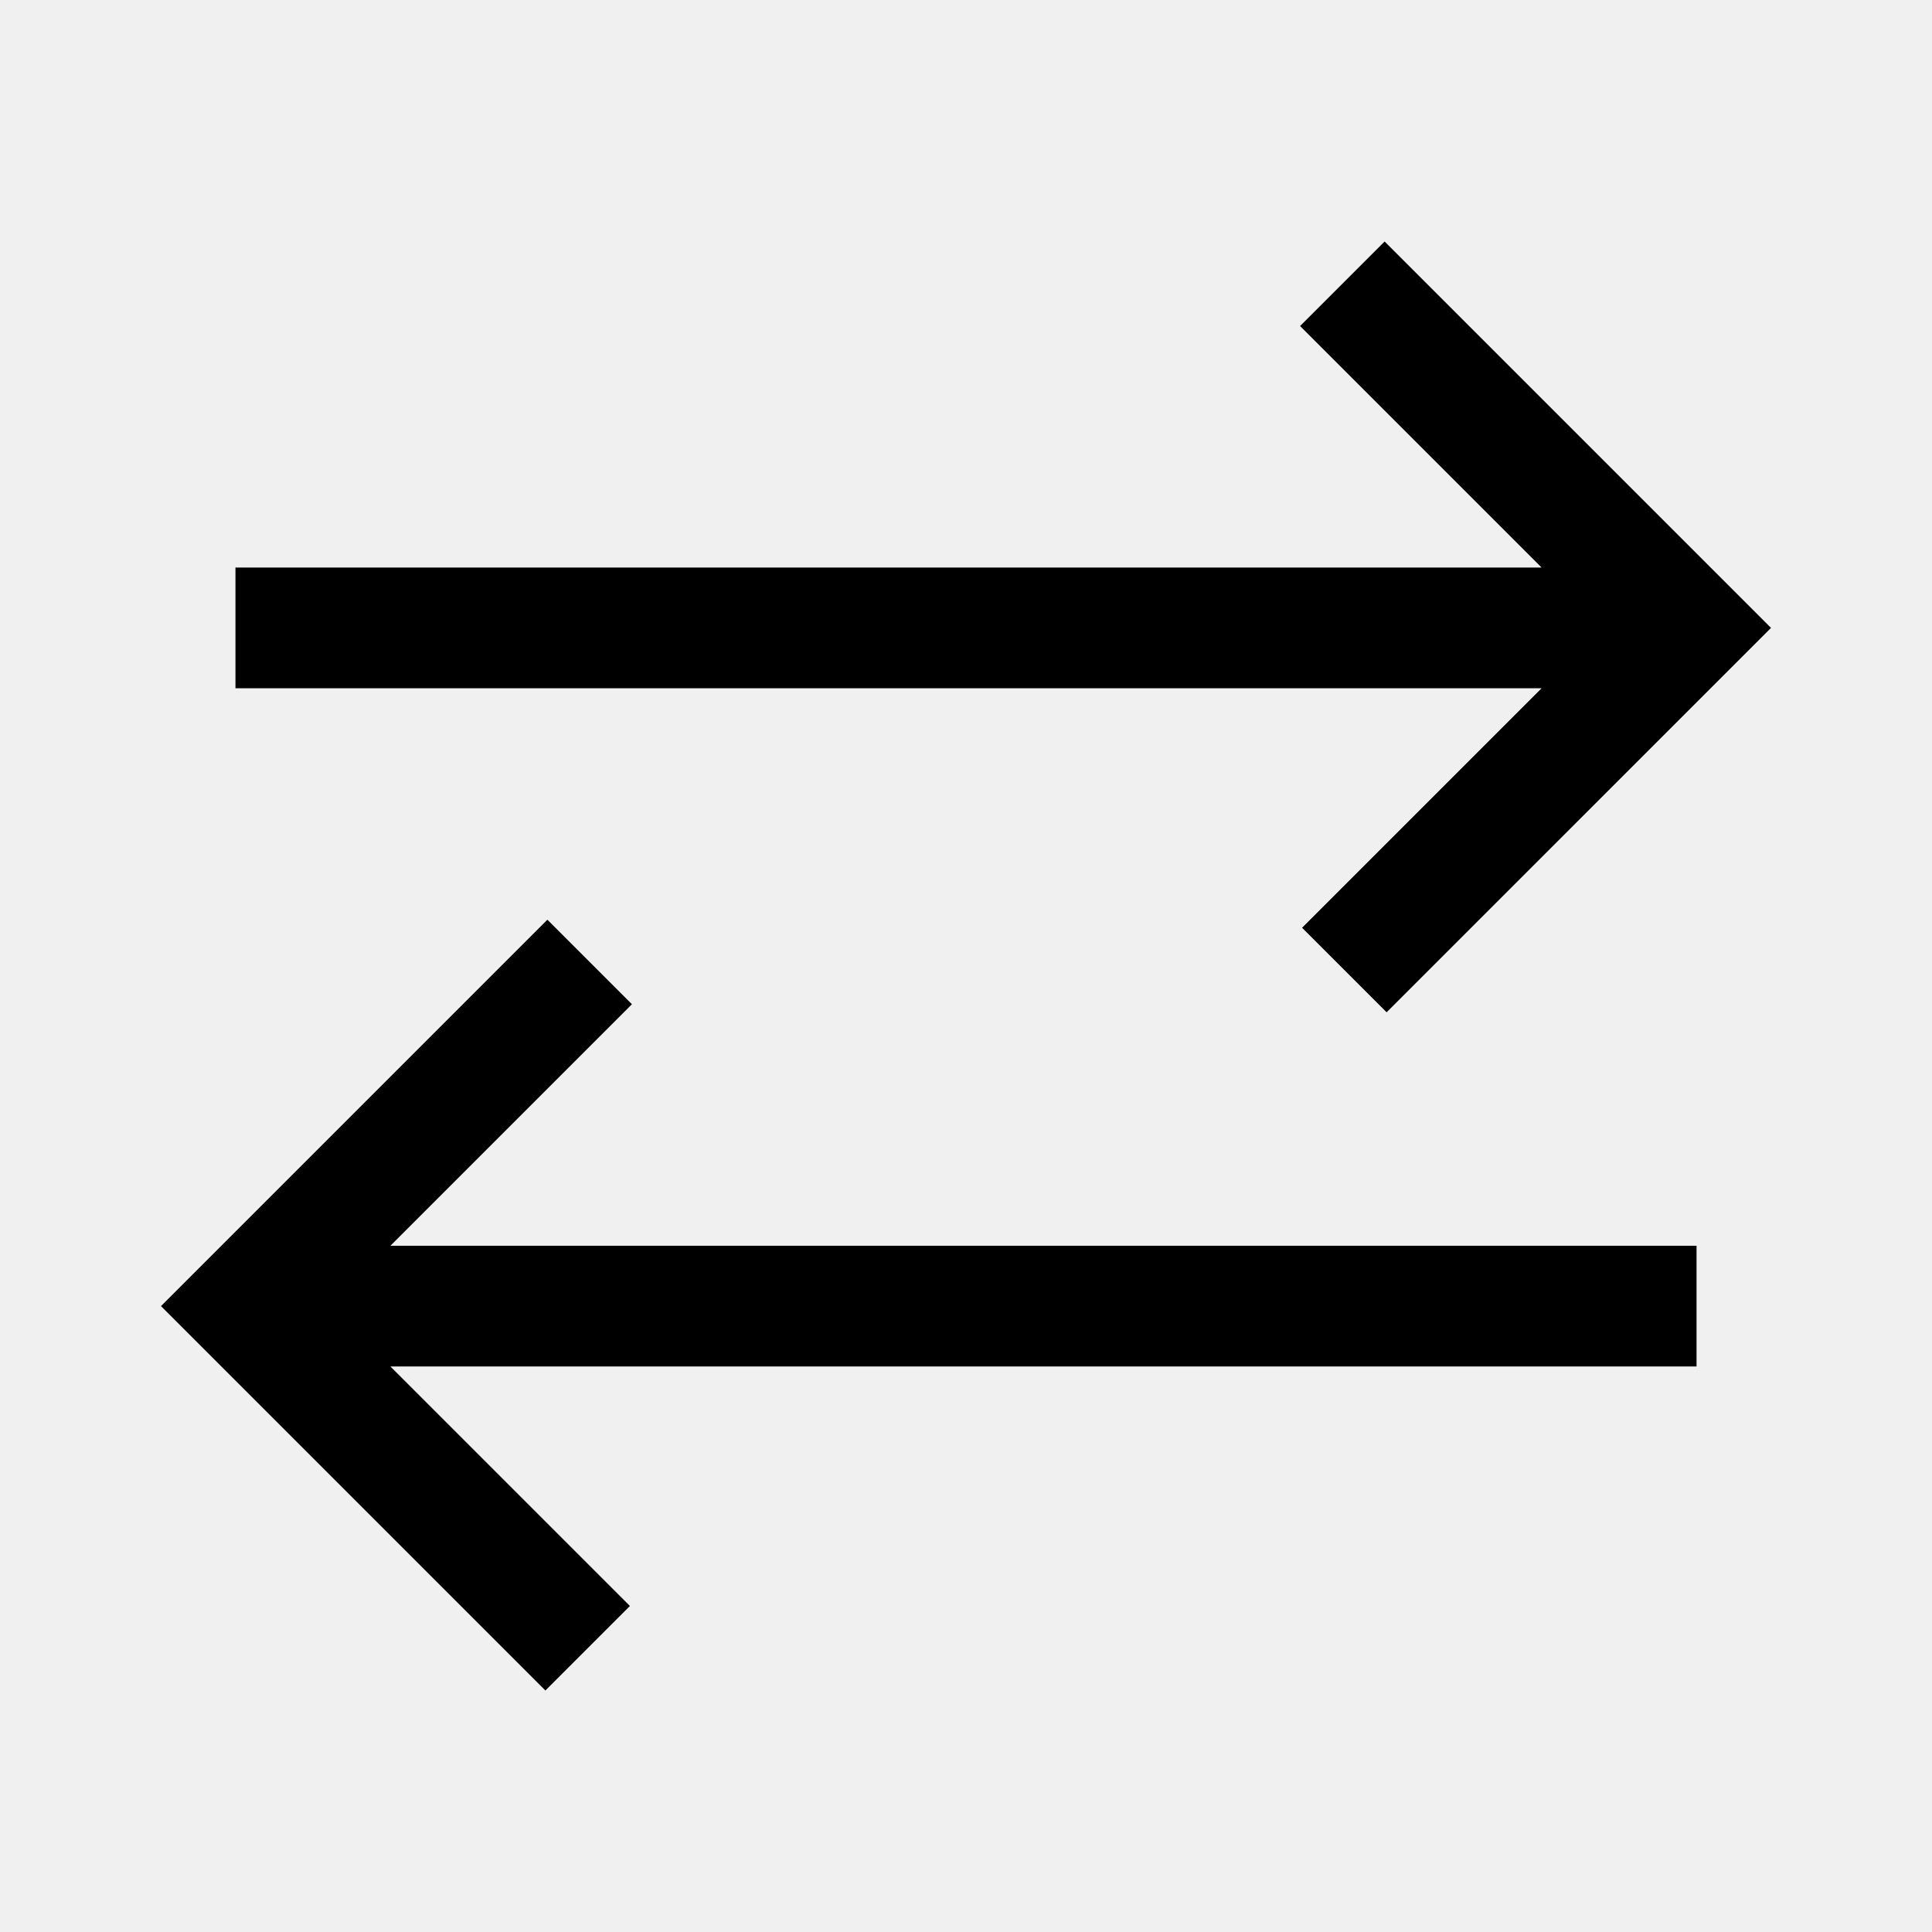
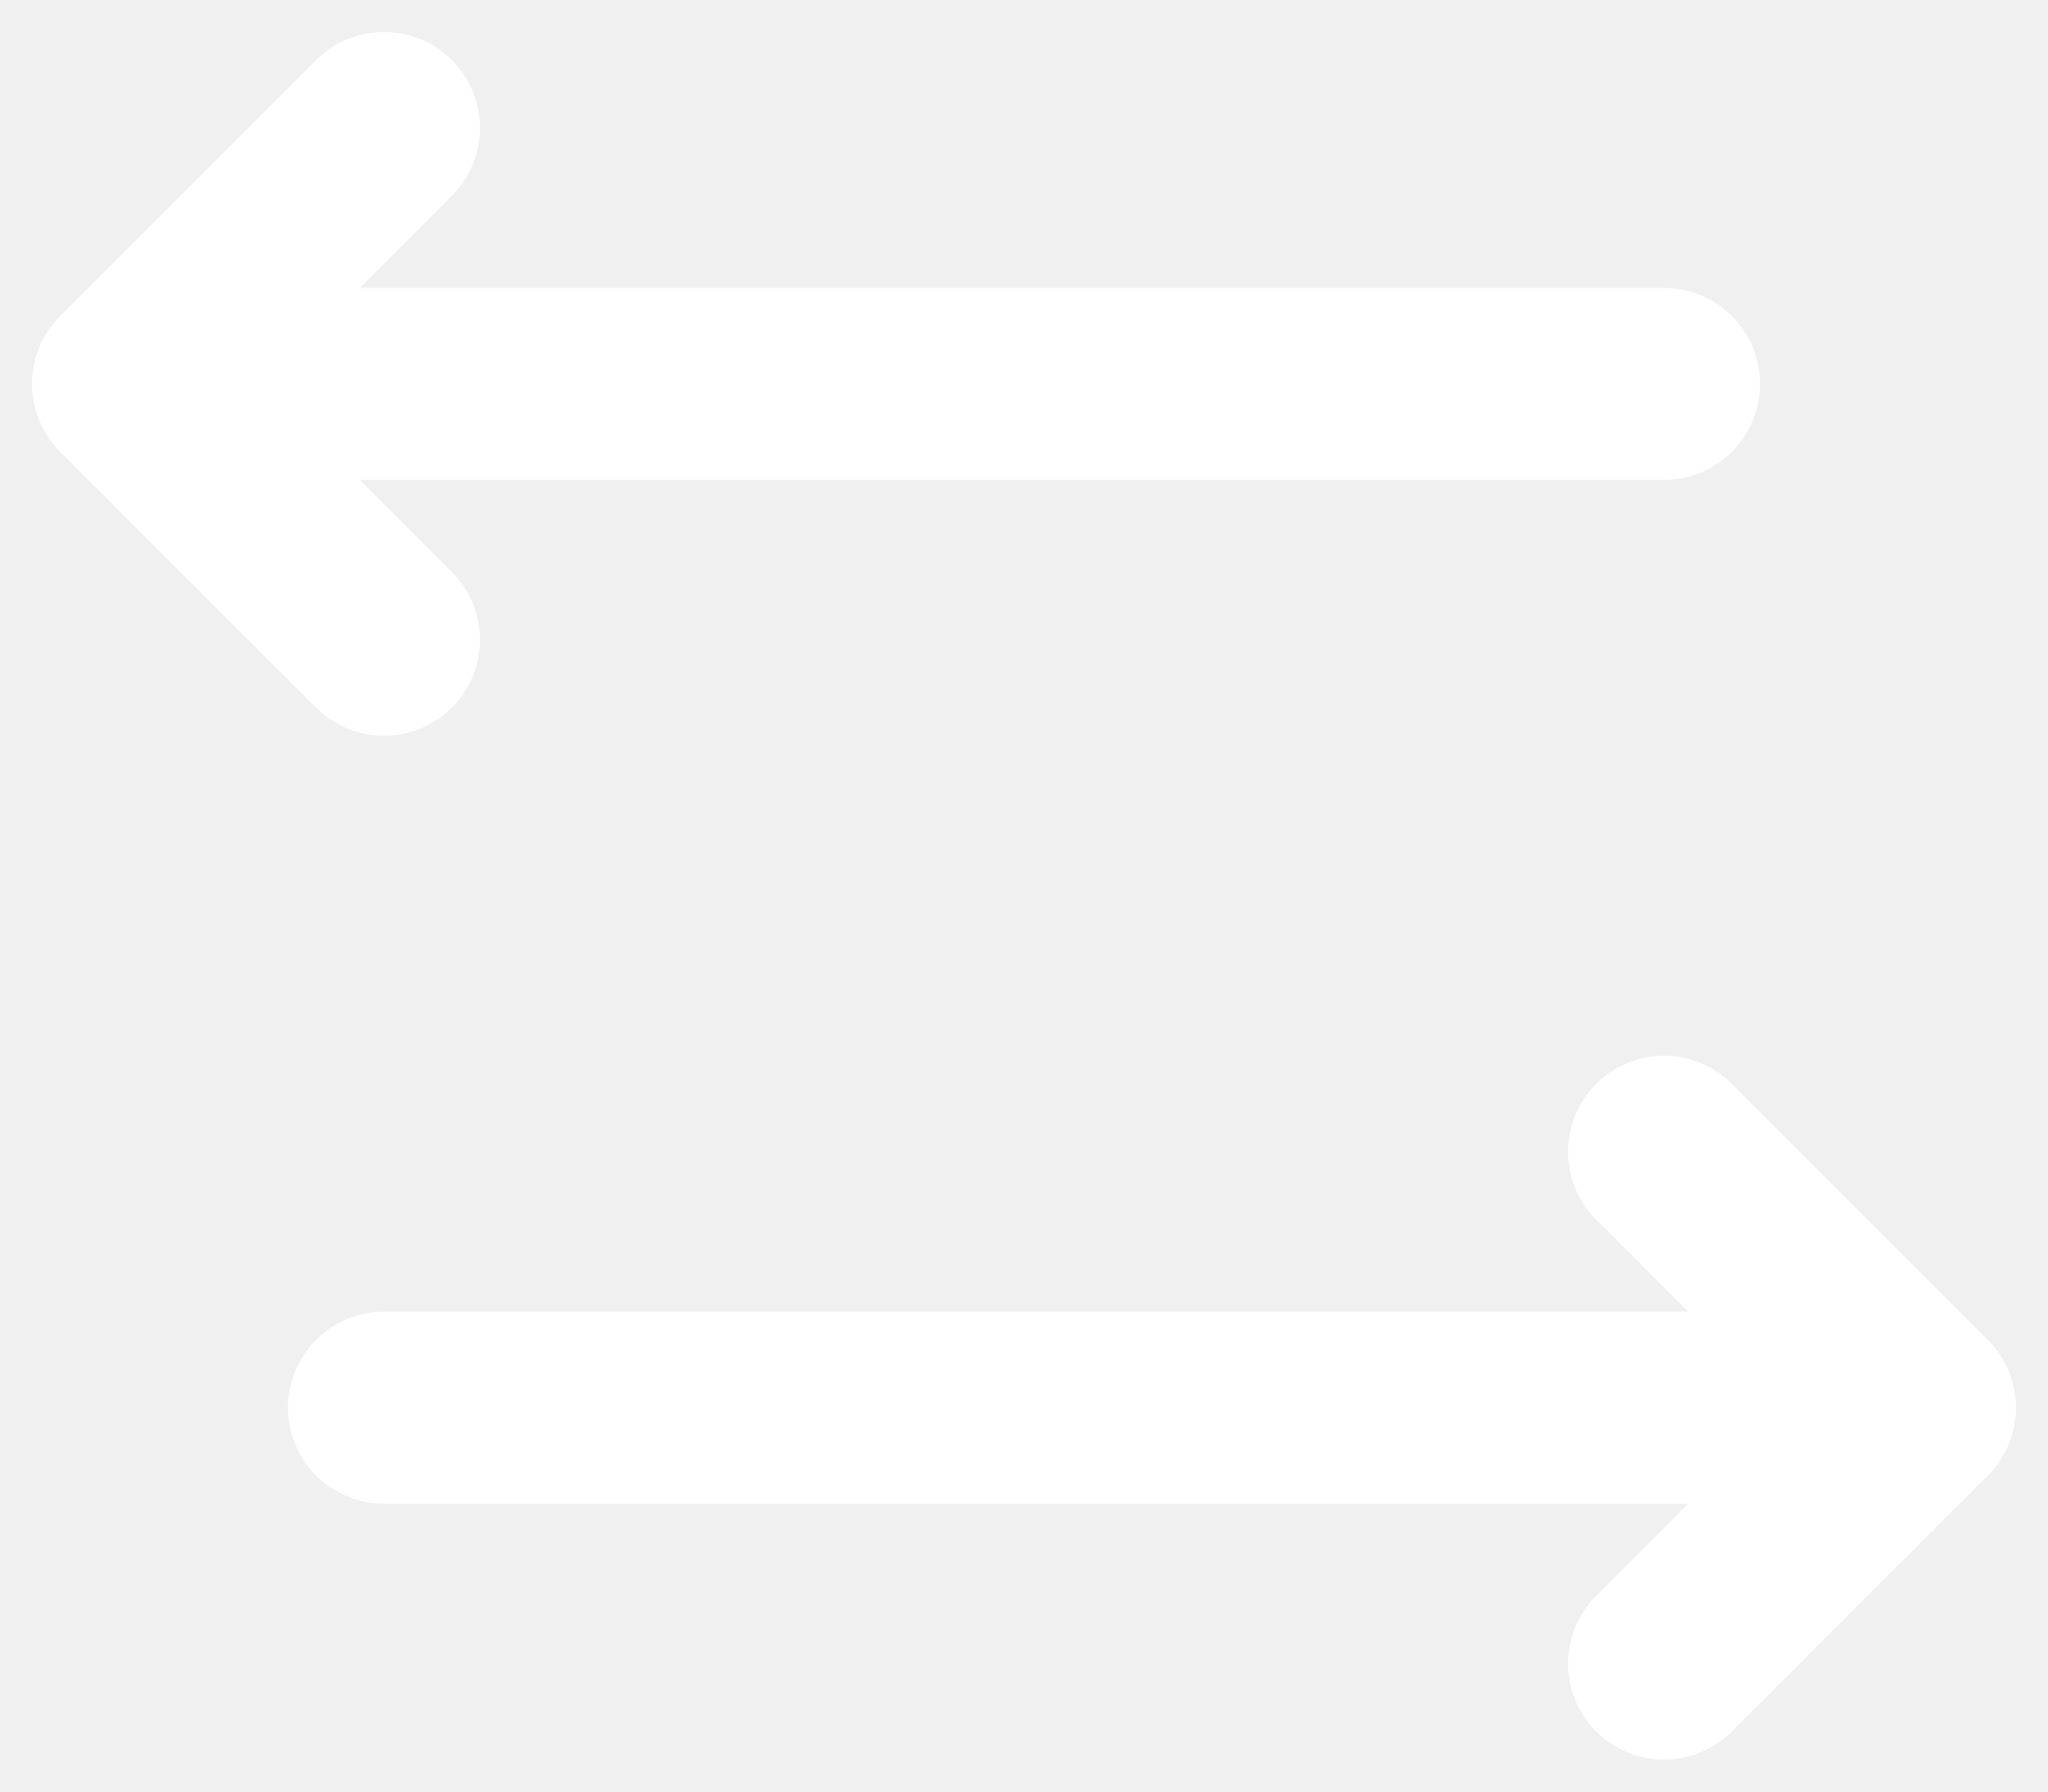
- <svg xmlns="http://www.w3.org/2000/svg" viewBox="0 0 48 48" class="icon">
-   <path d="M13.55 42 4 32.45l9.6-9.6 2.1 2.1-6 6h32.45v3H9.7l5.95 5.95Zm20.9-16.85-2.1-2.1 5.95-5.95H5.85v-3H38.3l-6-6L34.4 6l9.6 9.6Z" />
+ <svg xmlns="http://www.w3.org/2000/svg" width="16" height="14" viewBox="0 0 16 14" fill="none" class="icon">
+   <path d="M3.53 1.53C3.823 1.237 3.823 0.763 3.53 0.47C3.237 0.177 2.763 0.177 2.47 0.47L0.47 2.47C0.177 2.763 0.177 3.237 0.47 3.53L2.47 5.53C2.763 5.823 3.237 5.823 3.53 5.53C3.823 5.237 3.823 4.763 3.53 4.47L2.811 3.75H13C13.414 3.75 13.75 3.414 13.75 3C13.75 2.586 13.414 2.25 13 2.25H2.811L3.53 1.53Z" fill="white" />
+   <path d="M12.47 8.47C12.177 8.763 12.177 9.237 12.47 9.53L13.189 10.25H3C2.586 10.25 2.25 10.586 2.25 11C2.25 11.414 2.586 11.75 3 11.75H13.189L12.47 12.47C12.177 12.763 12.177 13.237 12.47 13.53C12.763 13.823 13.237 13.823 13.53 13.53L15.53 11.53C15.823 11.237 15.823 10.763 15.53 10.47L13.53 8.47C13.237 8.177 12.763 8.177 12.47 8.47Z" fill="white" />
</svg>
